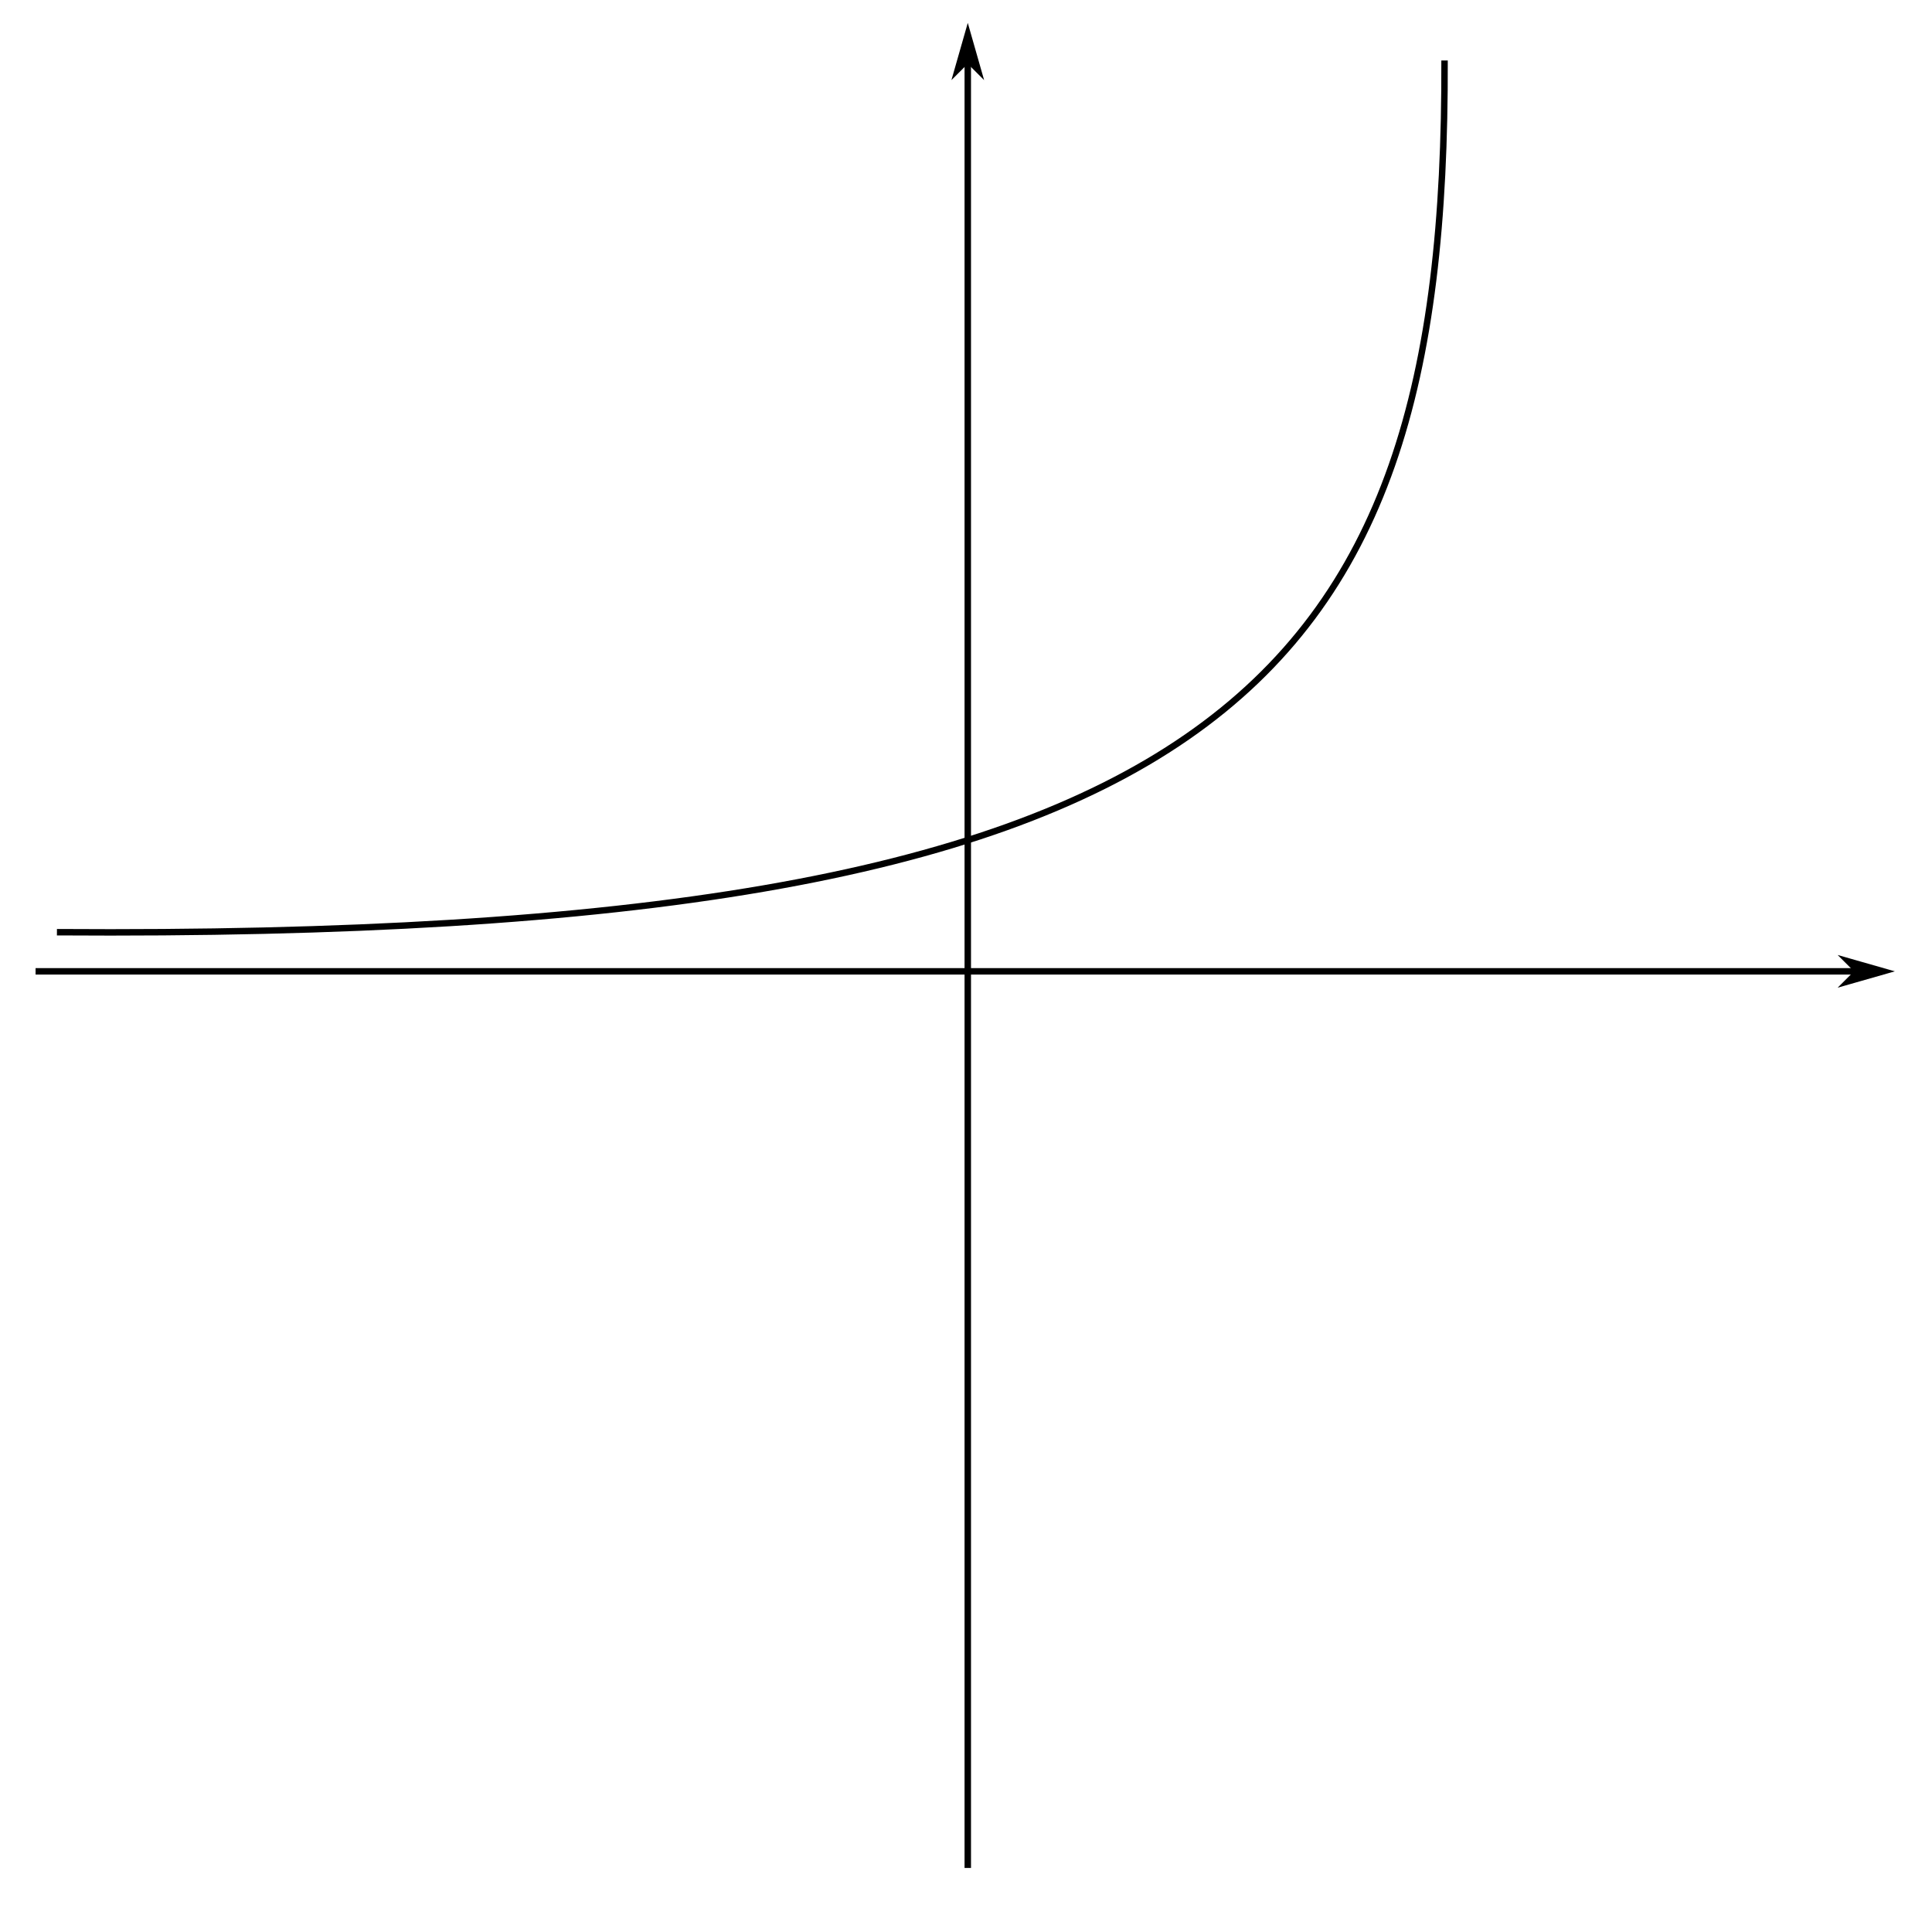
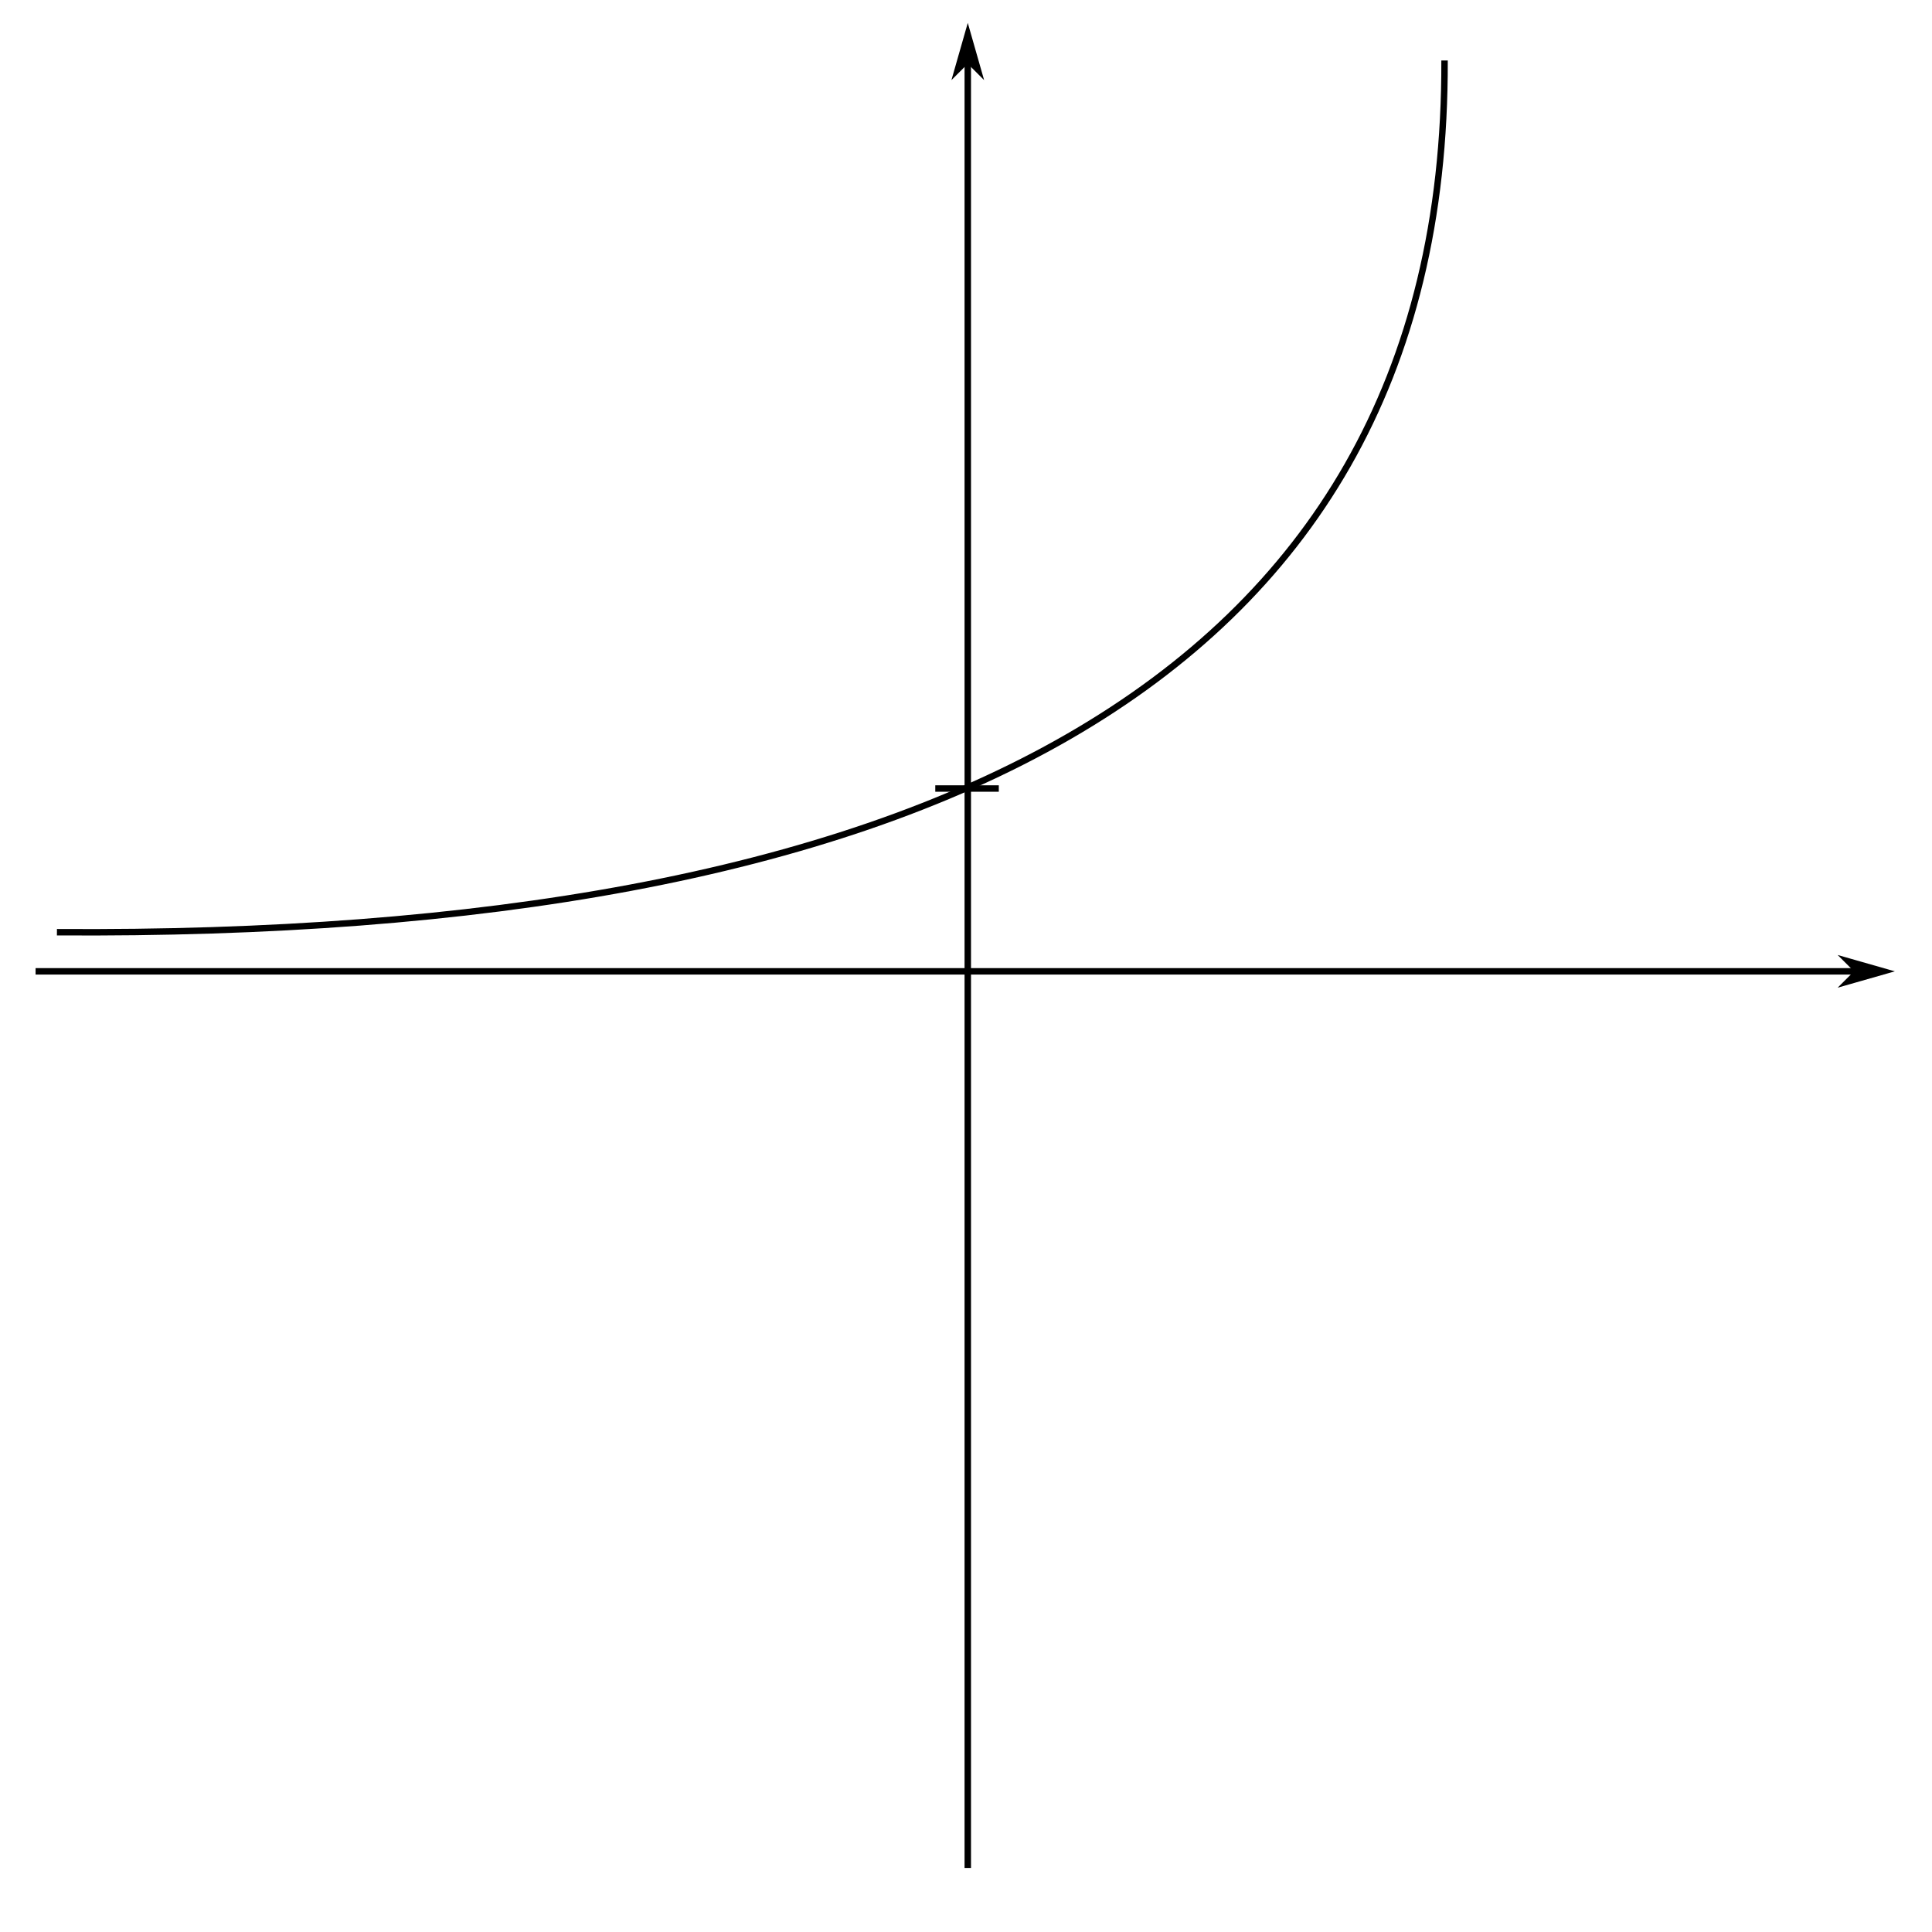
<svg xmlns="http://www.w3.org/2000/svg" width="300" height="300" viewBox="0 0 300 300" id="svg2" version="1.1">
  <defs id="defs4">
    <marker style="overflow:visible;" id="marker4417" refX="0.0" refY="0.0" orient="auto">
      <path transform="scale(0.4) rotate(180) translate(10,0)" style="fill-rule:evenodd;stroke:#000000;stroke-width:1pt;stroke-opacity:1;fill:#000000;fill-opacity:1" d="M 0.0,0.0 L 5.0,-5.0 L -12.5,0.0 L 5.0,5.0 L 0.0,0.0 z " id="path4419" />
    </marker>
    <marker orient="auto" refY="0.0" refX="0.0" id="Arrow1Mend" style="overflow:visible;">
      <path id="path4150" d="M 0.0,0.0 L 5.0,-5.0 L -12.5,0.0 L 5.0,5.0 L 0.0,0.0 z " style="fill-rule:evenodd;stroke:#000000;stroke-width:1pt;stroke-opacity:1;fill:#000000;fill-opacity:1" transform="scale(0.4) rotate(180) translate(10,0)" />
    </marker>
  </defs>
  <g id="layer1" transform="translate(0,-752.3622)">
    <path style="fill:none;fill-rule:evenodd;stroke:#000000;stroke-width:1px;stroke-linecap:butt;stroke-linejoin:miter;stroke-opacity:1;marker-end:url(#marker4417)" d="m 150.276,1042.417 0,-284.53" id="path4133" />
    <path style="fill:none;fill-rule:evenodd;stroke:#000000;stroke-width:1px;stroke-linecap:butt;stroke-linejoin:miter;stroke-opacity:1;marker-end:url(#Arrow1Mend)" d="m 5.525,903.191 286.74,0" id="path4135" />
-     <path style="fill:none;fill-rule:evenodd;stroke:#000000;stroke-width:1px;stroke-linecap:butt;stroke-linejoin:miter;stroke-opacity:1" d="M 8.84,897.114 C 189.047,898.328 224.63,860.261 224.309,761.754" id="path4445" />
+     <path style="fill:none;fill-rule:evenodd;stroke:#000000;stroke-width:1px;stroke-linecap:butt;stroke-linejoin:miter;stroke-opacity:1" d="M 8.84,897.114 C 140.277,897.999 224.63,860.261 224.309,761.754" id="path4445" />
    <flowRoot xml:space="preserve" id="flowRoot4447" style="font-style:normal;font-weight:normal;font-size:16px;line-height:125%;font-family:'Gentium Basic', sans-serif;letter-spacing:0px;word-spacing:0px;fill:#000000;fill-opacity:1;stroke:none;stroke-width:1px;stroke-linecap:butt;stroke-linejoin:miter;stroke-opacity:1" transform="translate(12.70718,761.7544)">
      <flowRegion id="flowRegion4449">
        <rect id="rect4451" width="33.149" height="38.674" x="121.547" y="94.475" />
      </flowRegion>
      <flowPara id="flowPara4453">1</flowPara>
    </flowRoot>
    <flowRoot xml:space="preserve" id="flowRoot4455" style="font-style:normal;font-weight:normal;font-size:16px;line-height:125%;font-family:'Gentium Basic', sans-serif;letter-spacing:0px;word-spacing:0px;fill:#000000;fill-opacity:1;stroke:none;stroke-width:1px;stroke-linecap:butt;stroke-linejoin:miter;stroke-opacity:1" transform="translate(0,752.3622)">
      <flowRegion id="flowRegion4457">
        <rect id="rect4459" width="57.459" height="43.094" x="234.254" y="29.282" />
      </flowRegion>
      <flowPara id="flowPara4461">exp</flowPara>
    </flowRoot>
+     <path style="fill:none;fill-rule:evenodd;stroke:#000000;stroke-width:1px;stroke-linecap:butt;stroke-linejoin:miter;stroke-opacity:1" d="m 145.23,874.804 9.864,0" id="path4160" />
  </g>
</svg>
